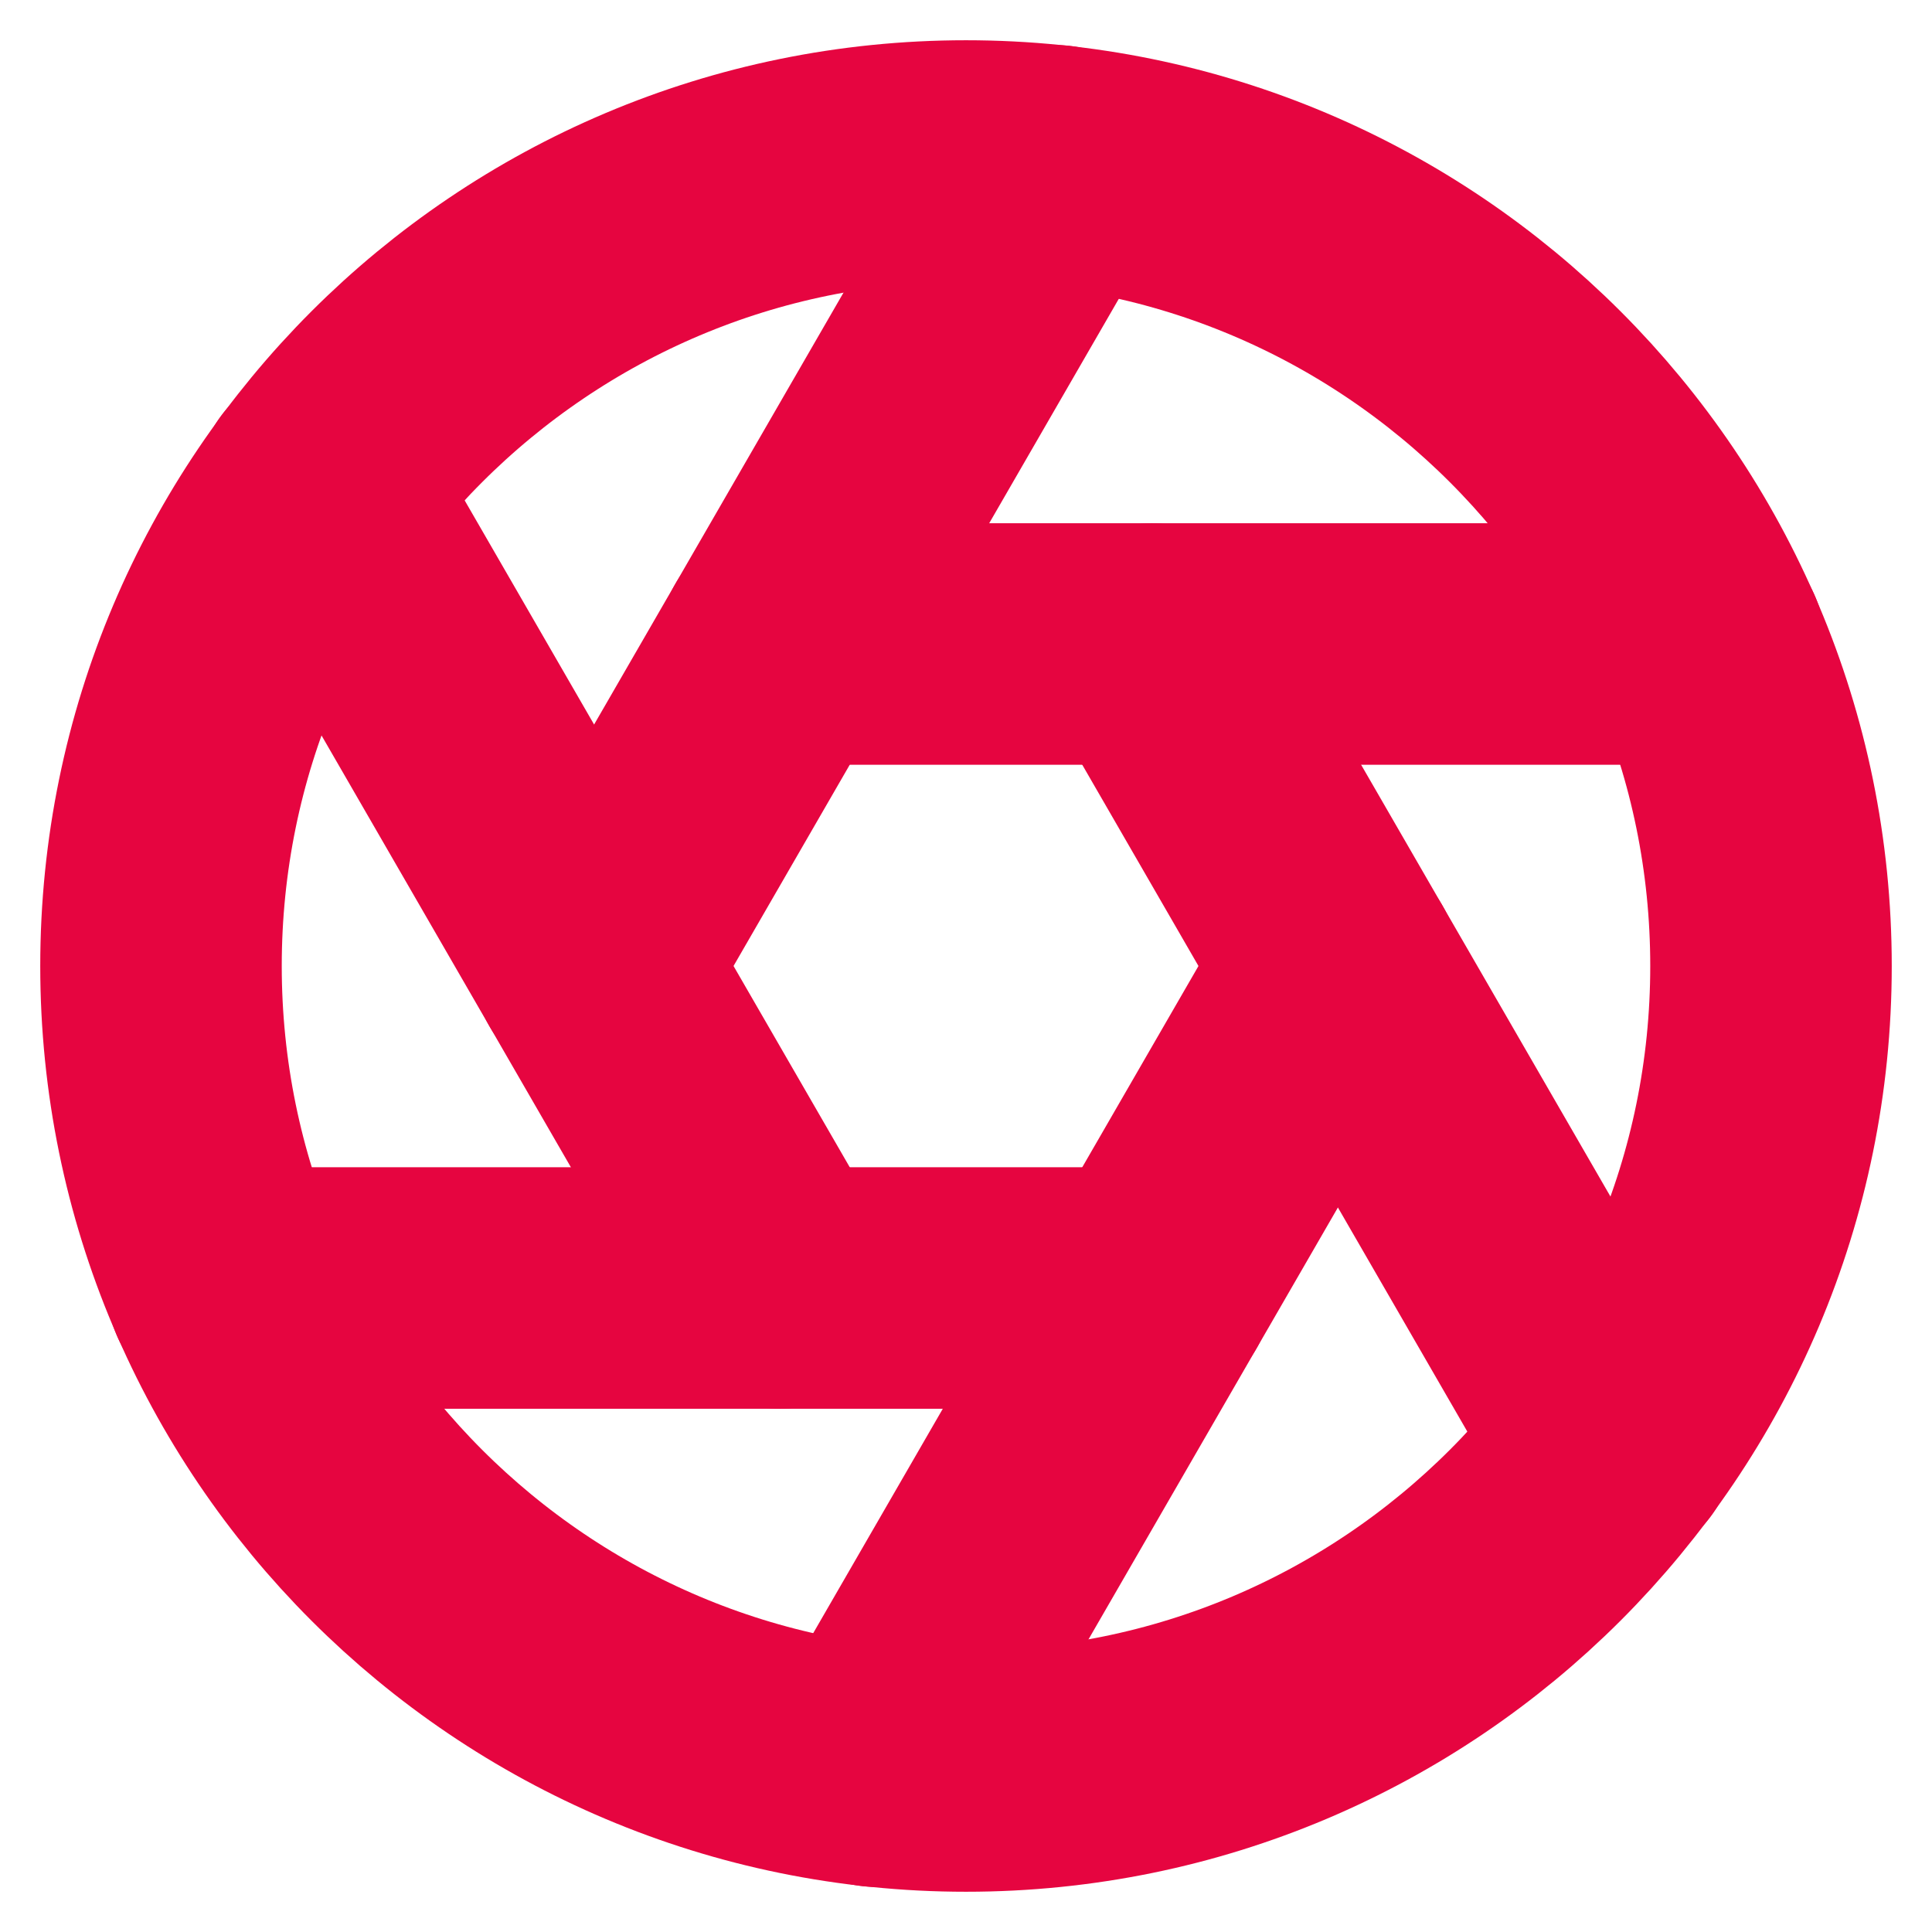
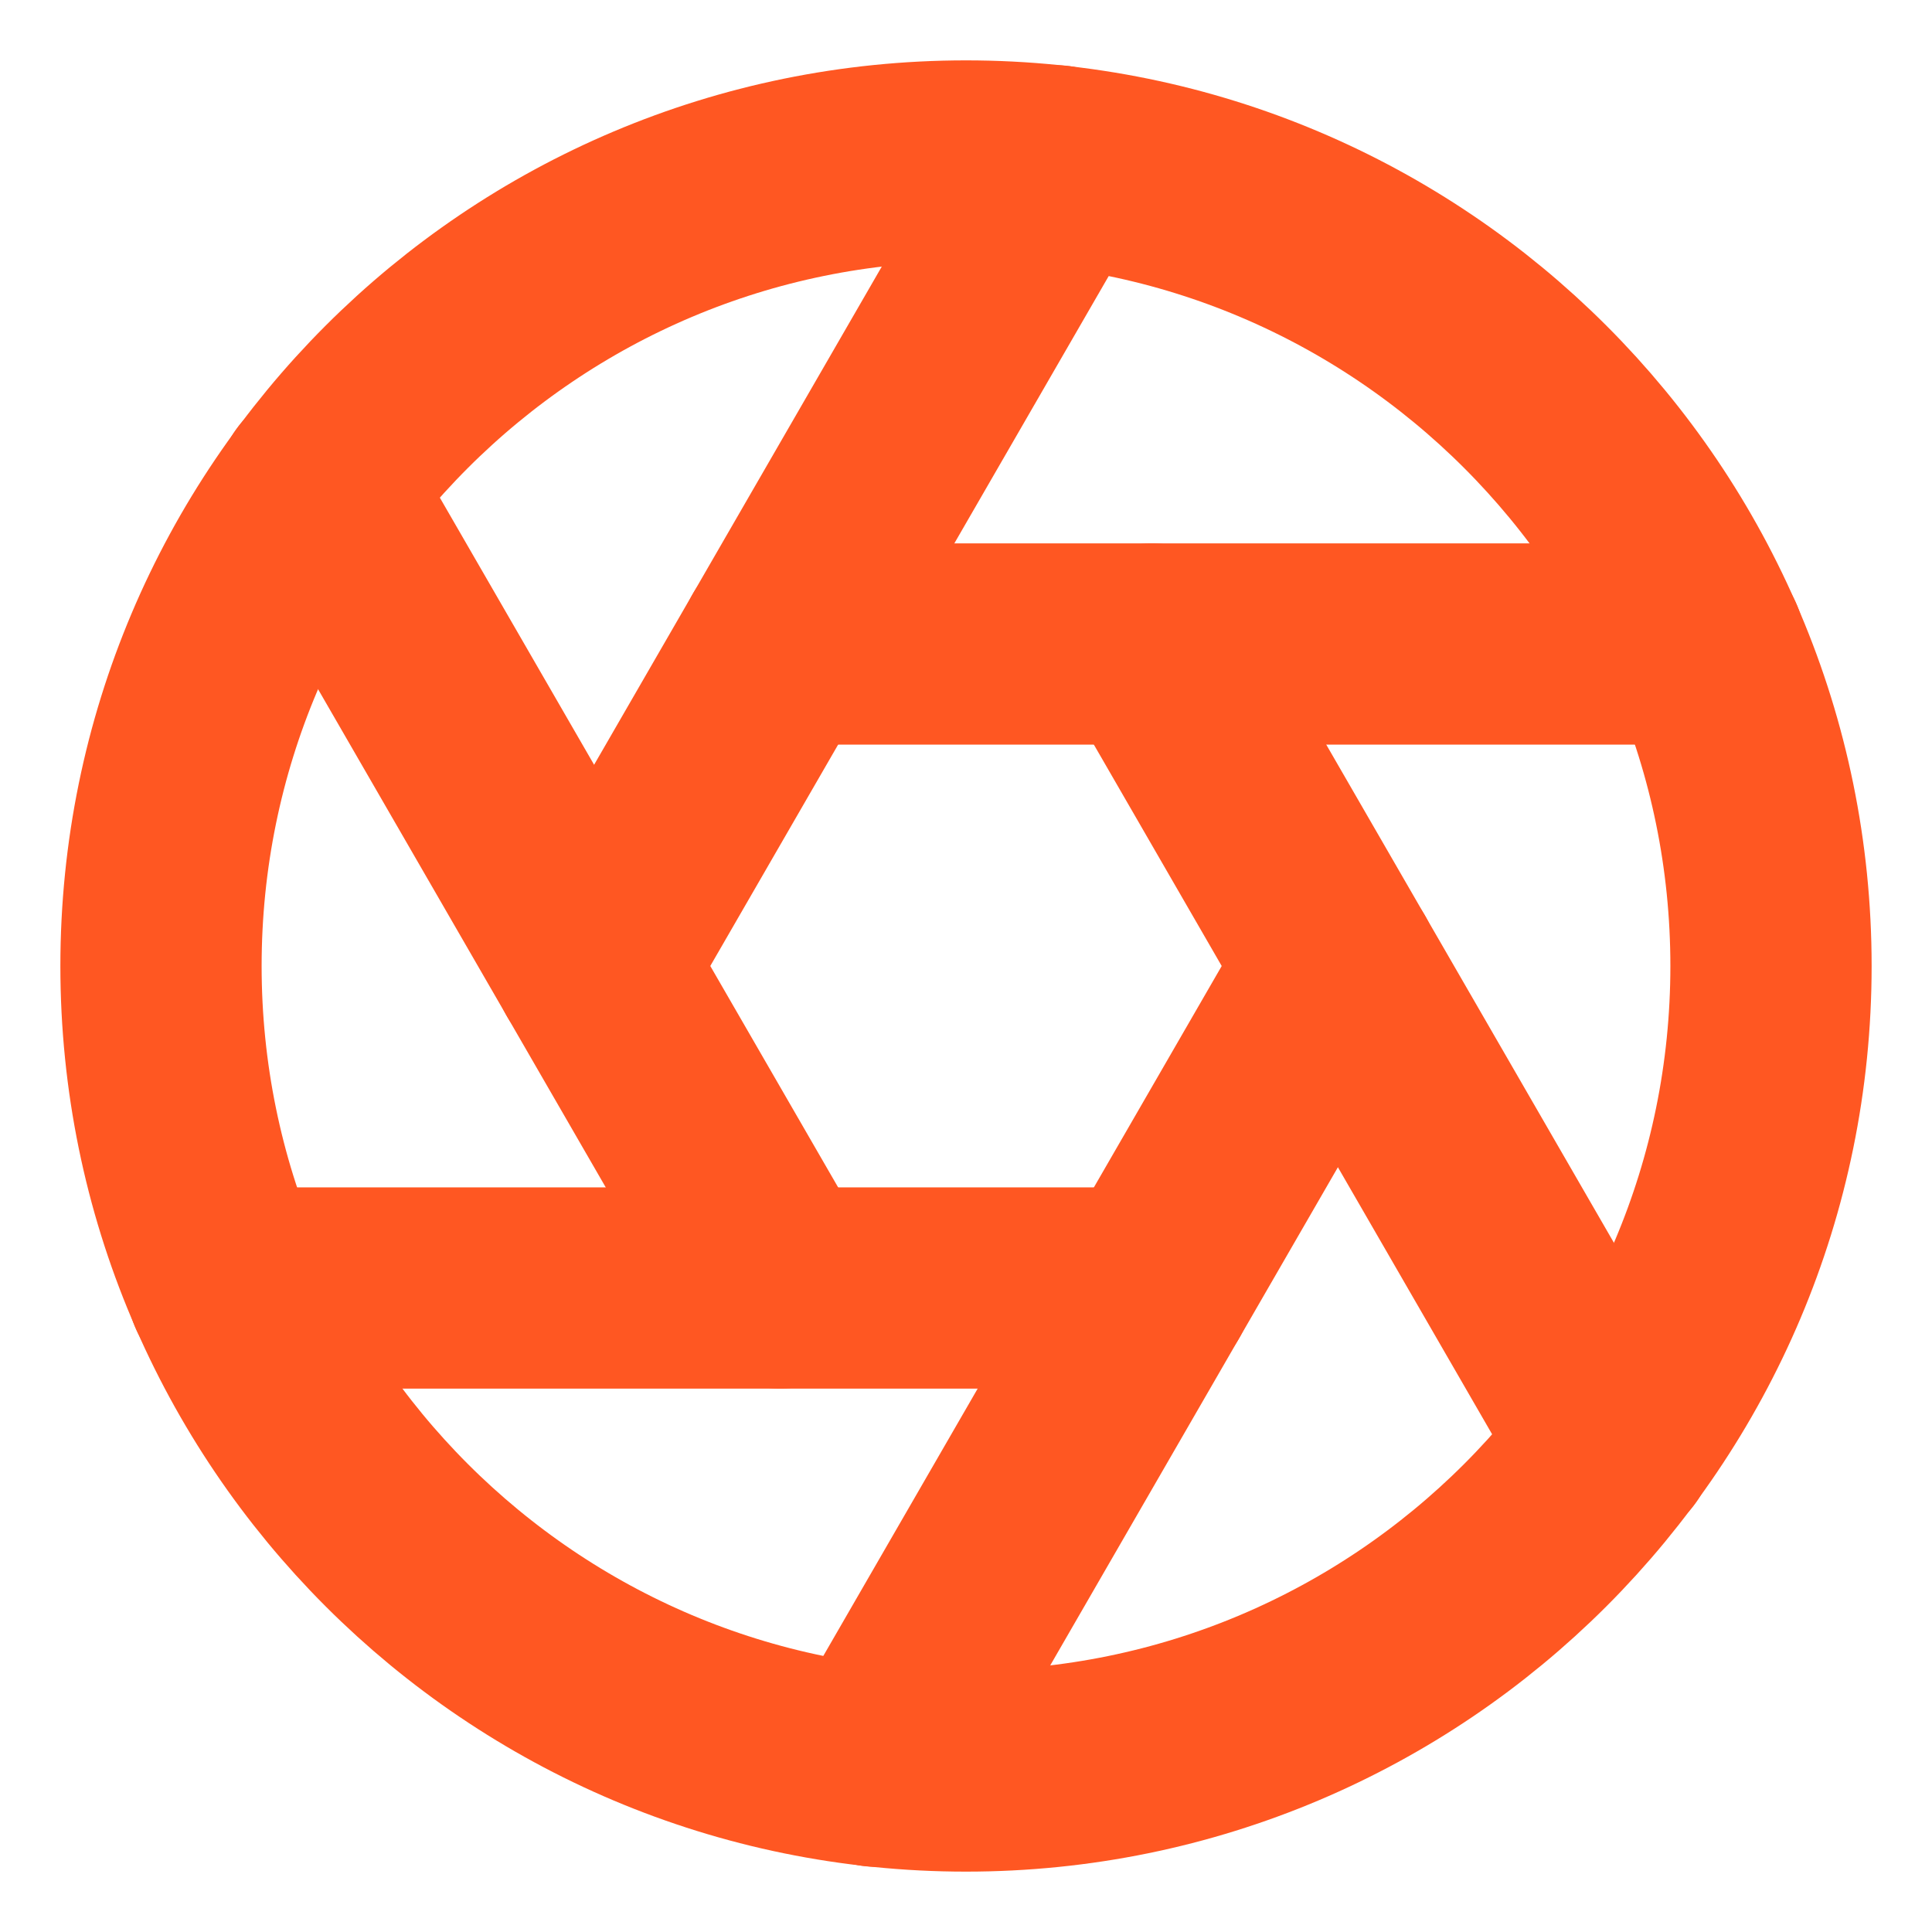
- <svg xmlns="http://www.w3.org/2000/svg" width="32" height="32" viewBox="0 0 24 24" fill="none" stroke="#e60540" stroke-width="3" stroke-linecap="round" stroke-linejoin="round" class="feather feather-aperture">
+ <svg xmlns="http://www.w3.org/2000/svg" width="64" height="64" viewBox="0 0 24 24" fill="none" stroke="#FF5722" stroke-width="2.5" stroke-linecap="round" stroke-linejoin="round" class="feather feather-aperture">
  <circle cx="12" cy="12" r="10" />
  <line x1="14.31" y1="8" x2="20.05" y2="17.94" />
  <line x1="9.69" y1="8" x2="21.17" y2="8" />
  <line x1="7.38" y1="12" x2="13.12" y2="2.06" />
  <line x1="9.69" y1="16" x2="3.95" y2="6.06" />
  <line x1="14.31" y1="16" x2="2.83" y2="16" />
  <line x1="16.62" y1="12" x2="10.88" y2="21.94" />
</svg>
